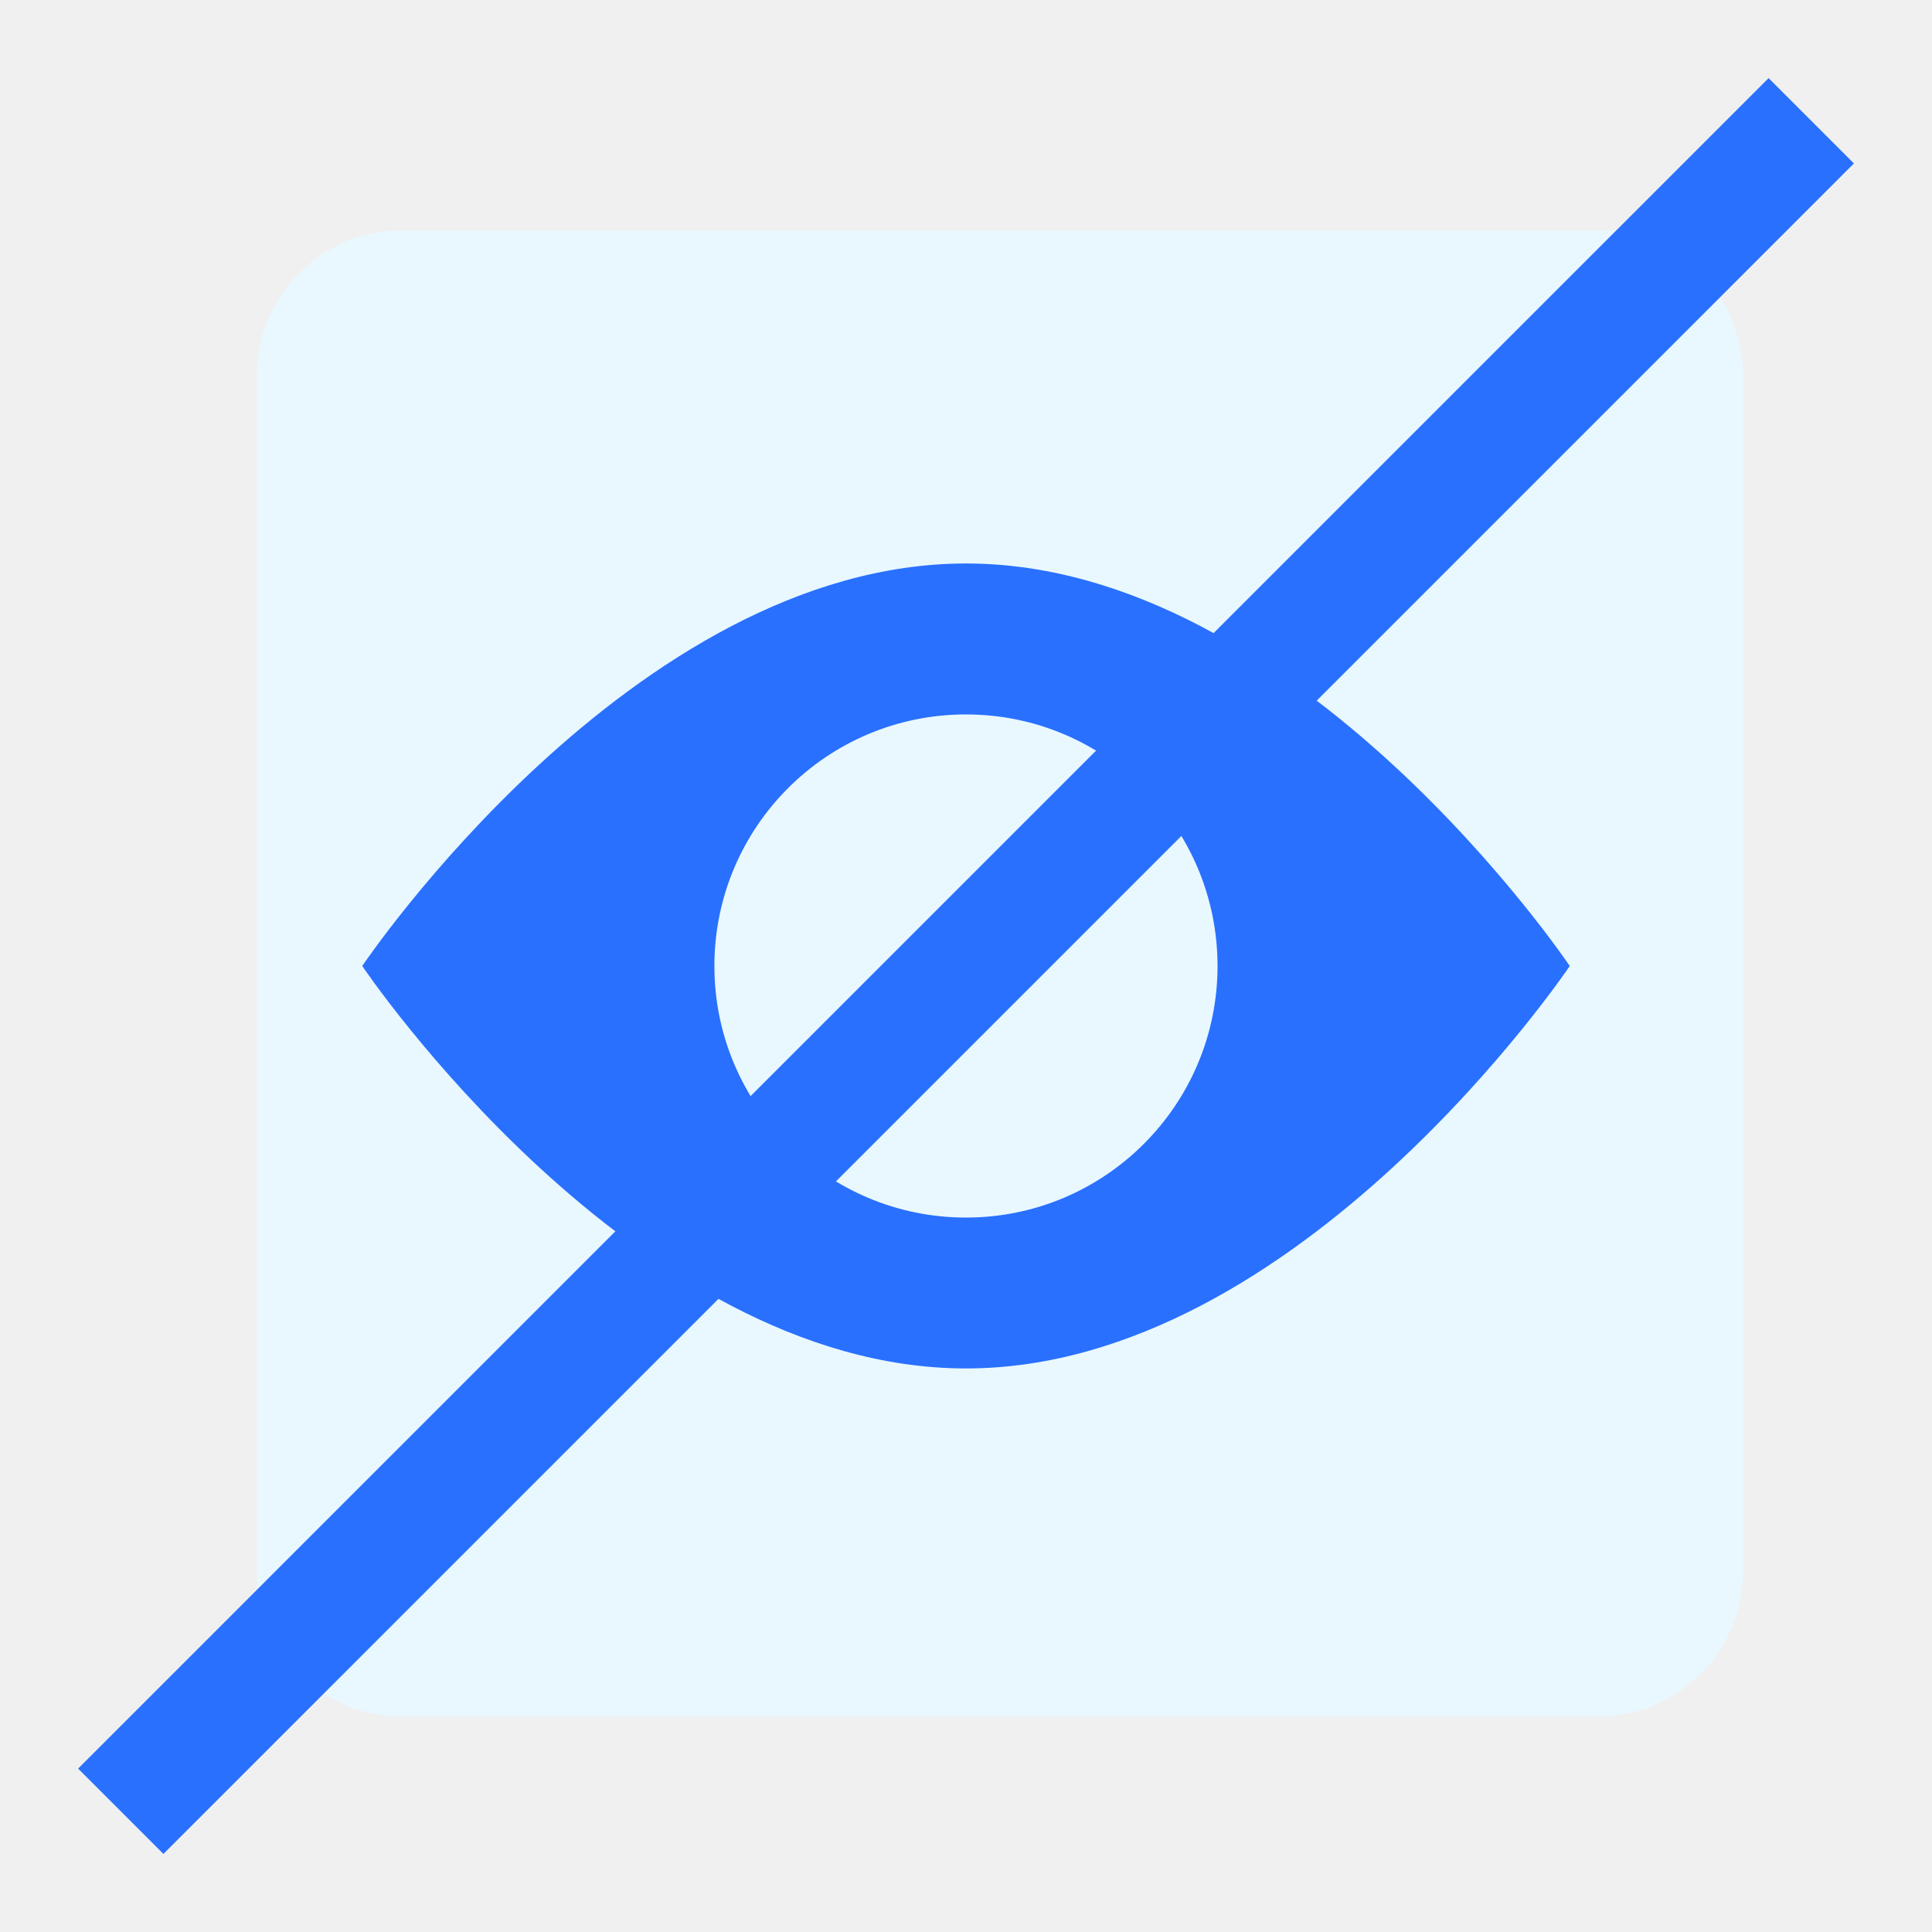
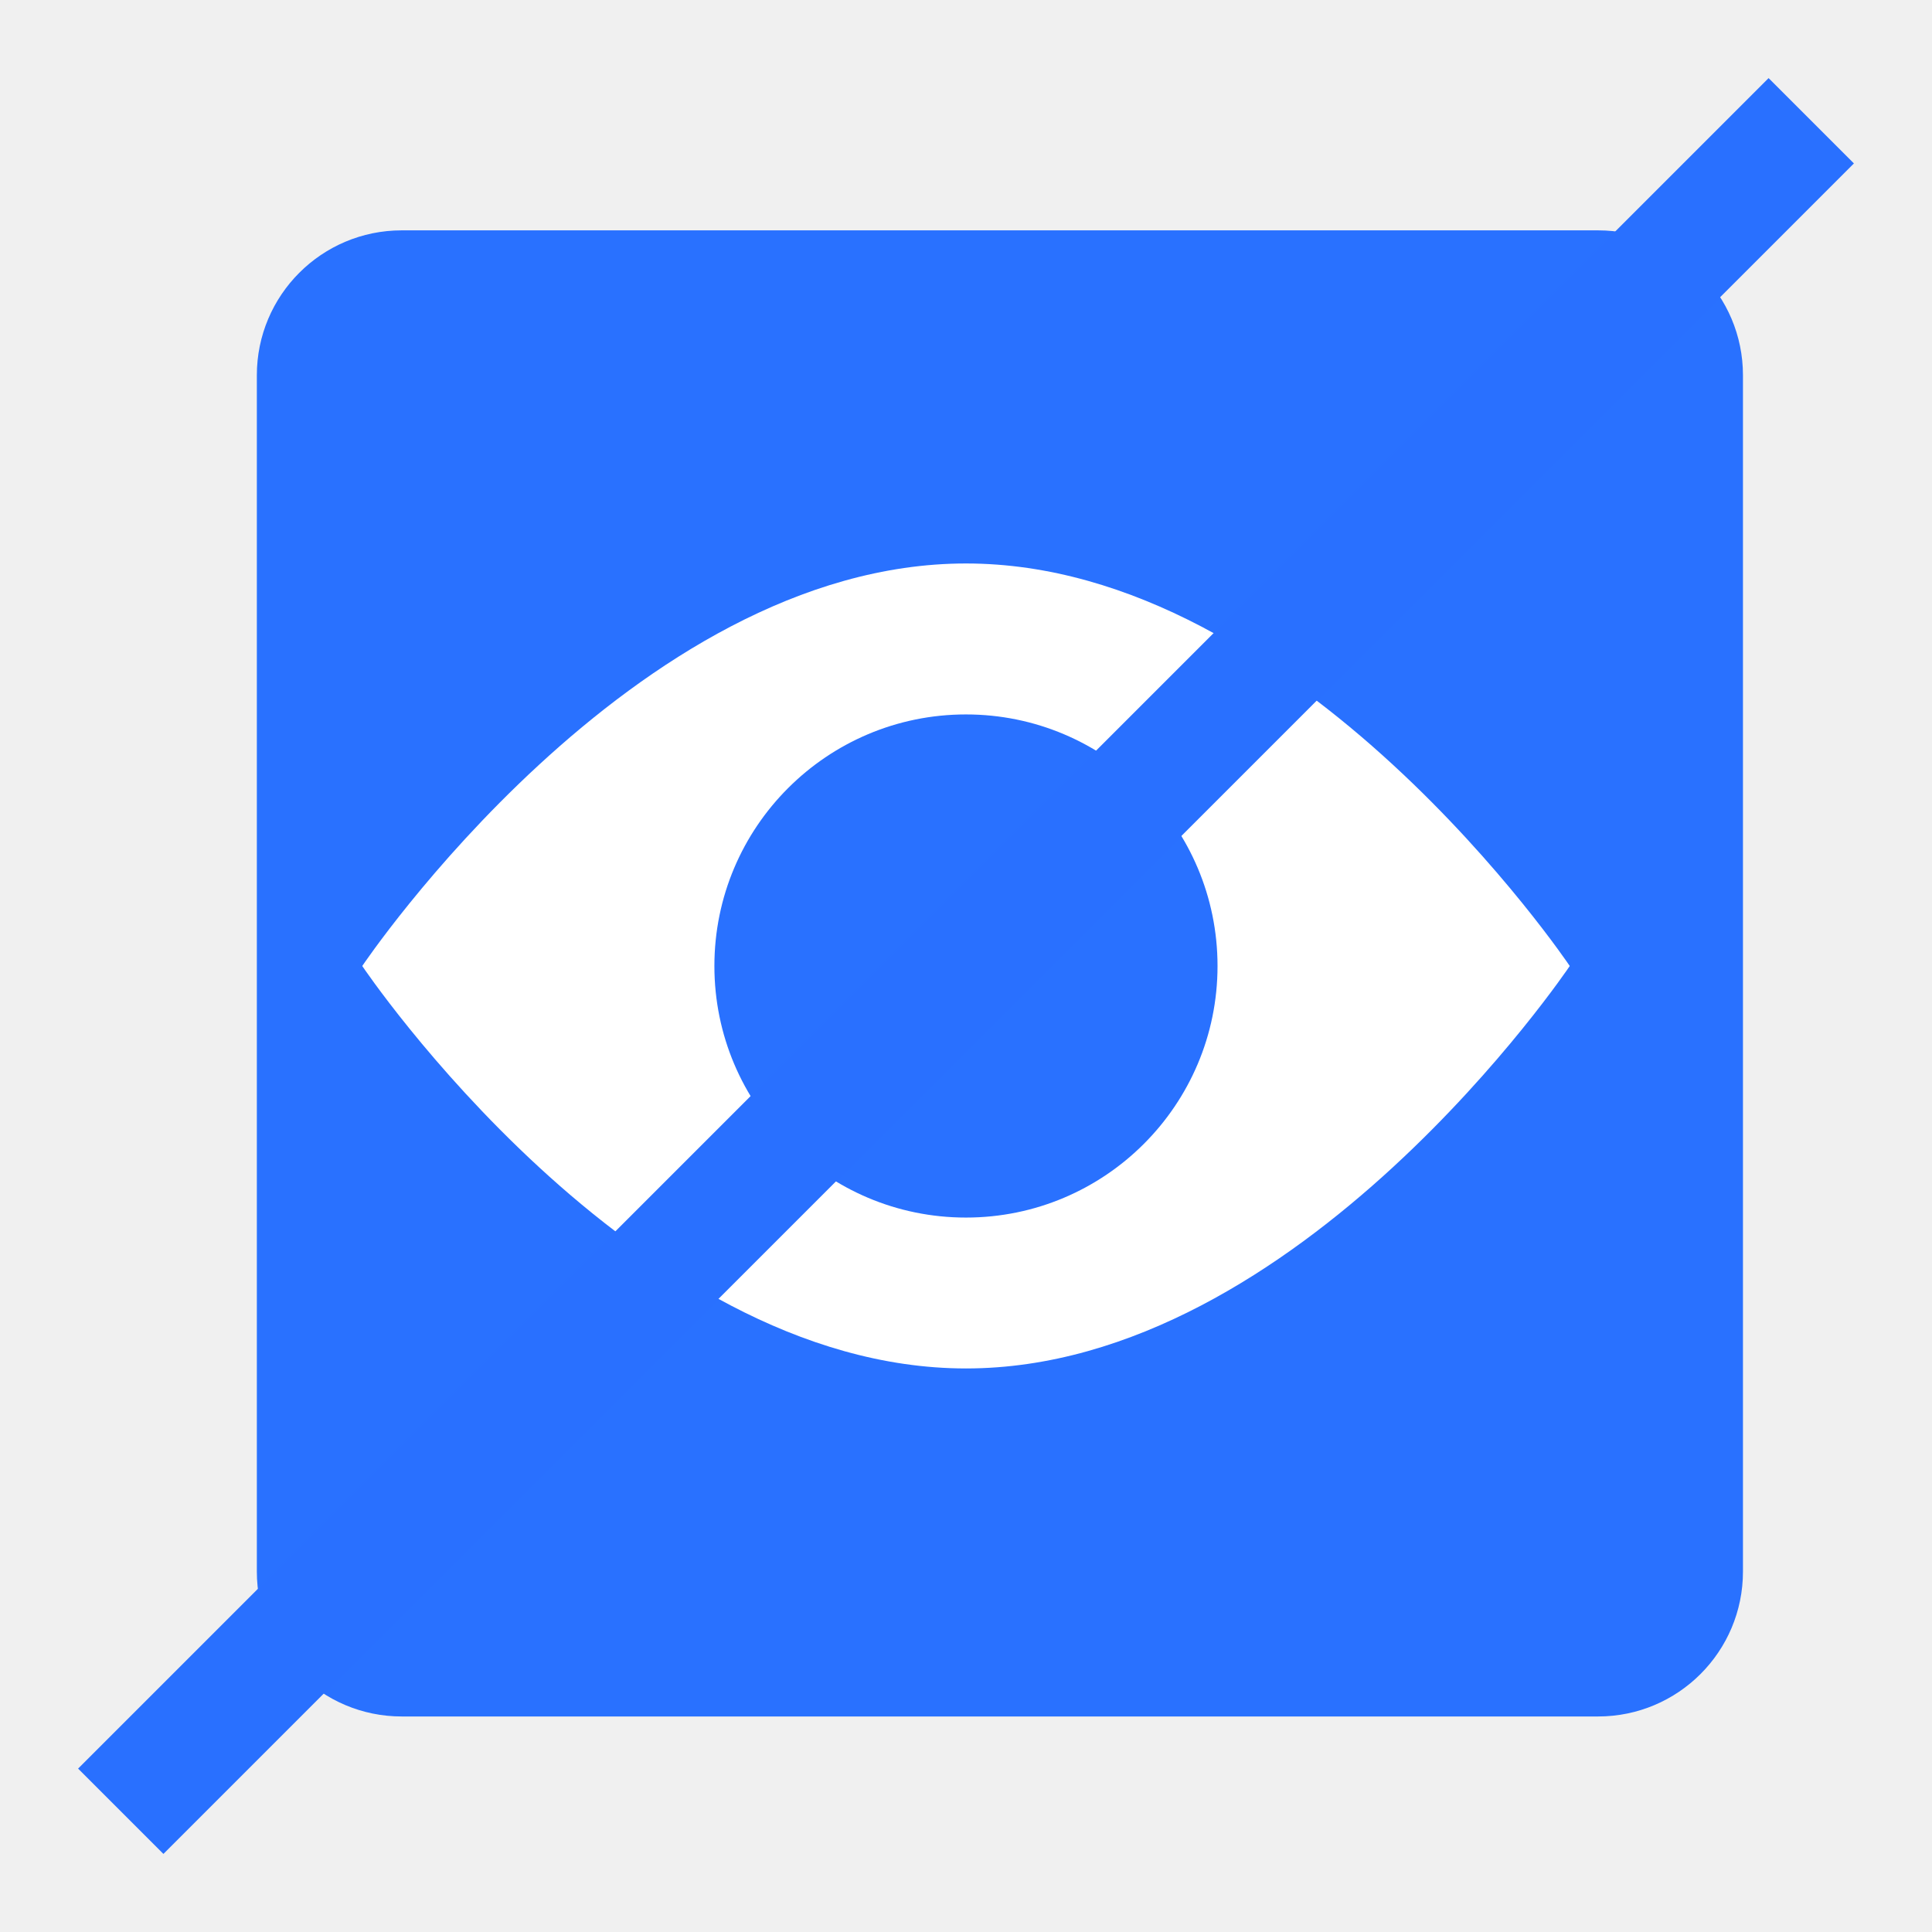
<svg xmlns="http://www.w3.org/2000/svg" version="1.1" id="Layer_1" x="0px" y="0px" width="52px" height="52px" viewBox="0 0 52 52" enable-background="new 0 0 52 52" xml:space="preserve">
  <g id="XMLID_6694_">
    <g>
-       <path id="XMLID_6891_" fill="#E9F8FE" d="M46.912,42.299c0,2.154-1.746,3.9-3.9,3.9H10.813c-2.154,0-3.9-1.746-3.9-3.9V10.1    c0-2.154,1.746-3.9,3.9-3.9h32.199c2.154,0,3.9,1.746,3.9,3.9V42.299z" />
+       <path id="XMLID_6891_" fill="#2971FF" d="M46.912,42.299c0,2.154-1.746,3.9-3.9,3.9H10.813c-2.154,0-3.9-1.746-3.9-3.9V10.1    c0-2.154,1.746-3.9,3.9-3.9h32.199c2.154,0,3.9,1.746,3.9,3.9V42.299z" />
      <g id="XMLID_6803_">
-         <path fill="#2970FF" d="M42.25,26c0,0-7.275-10.834-16.25-10.834S9.75,26,9.75,26S17.025,36.832,26,36.832S42.25,26,42.25,26z" />
+         <path fill="#FFF" d="M42.25,26c0,0-7.275-10.834-16.25-10.834S9.75,26,9.75,26S17.025,36.832,26,36.832S42.25,26,42.25,26z" />
      </g>
-       <circle id="XMLID_6698_" fill="#E9F8FE" cx="25.999" cy="26" r="6.771" />
+       <circle id="XMLID_6698_" fill="#2971FF" cx="25.999" cy="26" r="6.771" />
      <rect id="XMLID_6695_" x="-6.173" y="24.376" transform="matrix(-0.7071 0.7071 -0.7071 -0.7071 62.7696 26)" fill="#2970FF" width="64.347" height="3.248" />
    </g>
  </g>
  <g>
</g>
  <g>
</g>
  <g>
</g>
  <g>
</g>
  <g>
</g>
  <g>
</g>
  <g>
</g>
  <g>
</g>
  <g>
</g>
  <g>
</g>
  <g>
</g>
  <g>
</g>
  <g>
</g>
  <g>
</g>
  <g>
</g>
</svg>
